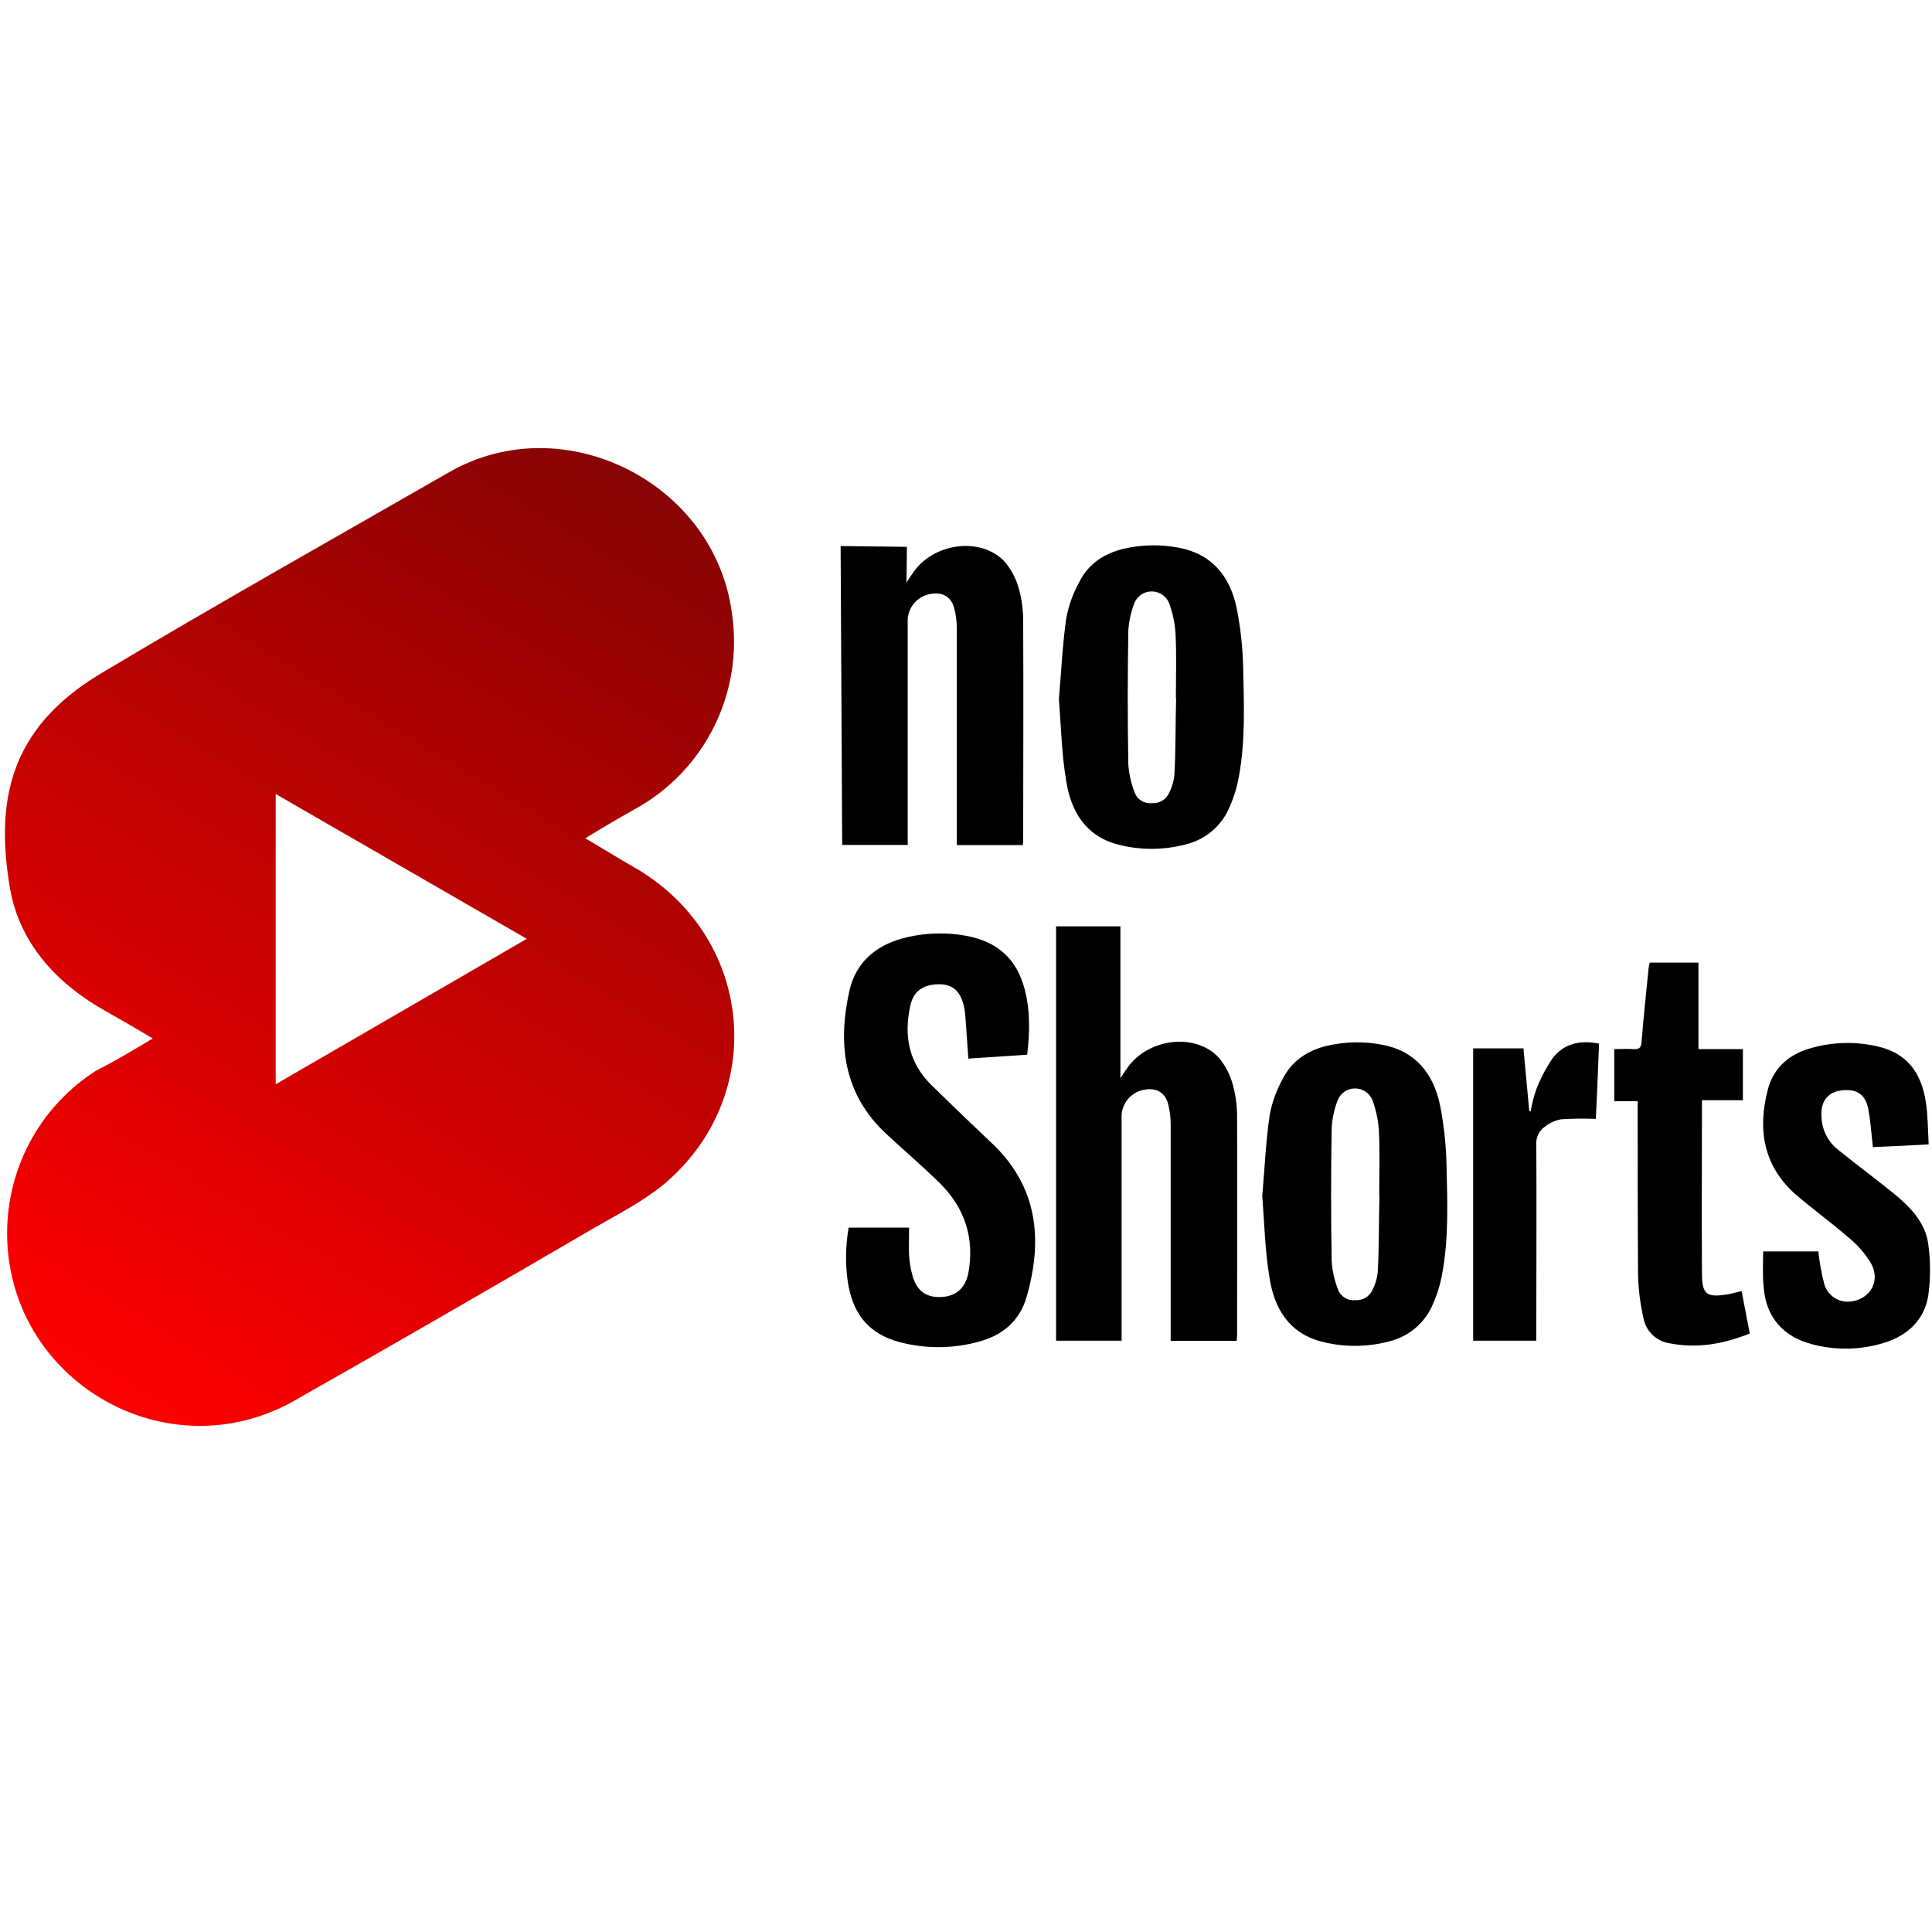
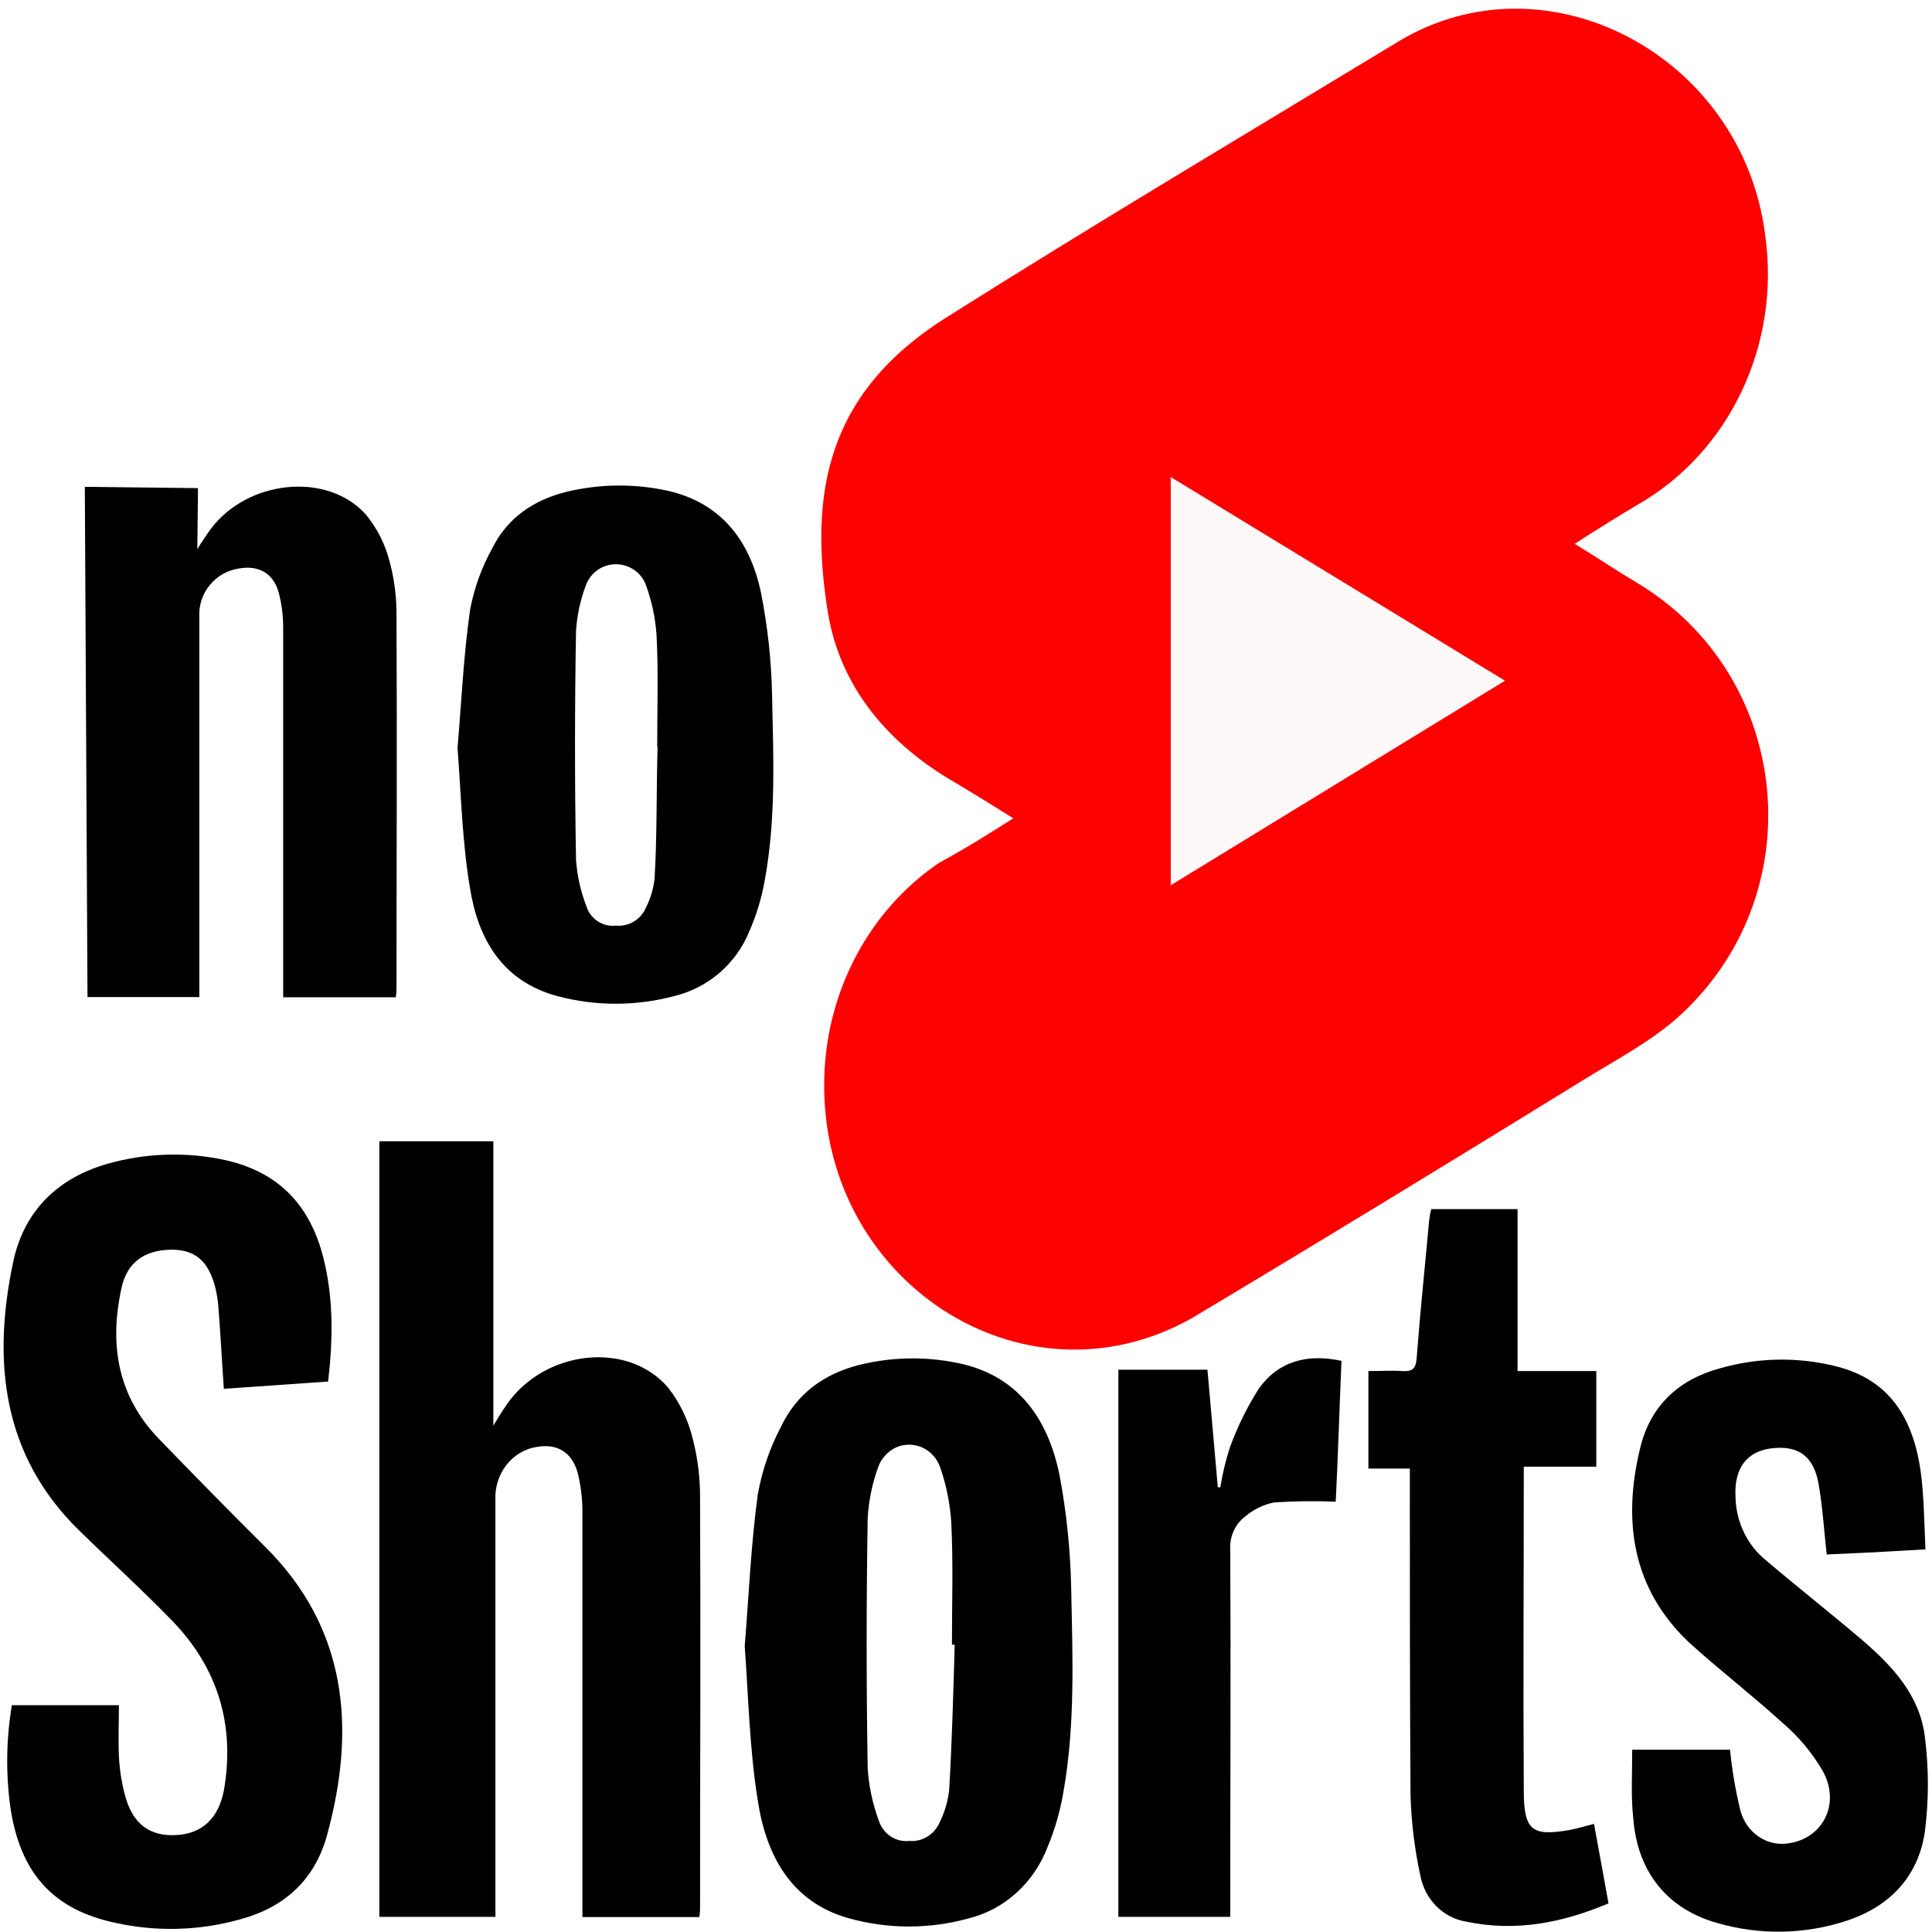
- <svg xmlns="http://www.w3.org/2000/svg" viewBox="-6 -167.655 512 512">
-   <defs>
-     <linearGradient gradientUnits="userSpaceOnUse" x1="19.495" y1="-124.348" x2="19.495" y2="176.709" id="gradient-0" gradientTransform="matrix(-0.854965, -0.518686, 0.620307, -1.022463, 30.68316, 44.38311)">
-       <stop offset="0" style="stop-color: rgba(253, 0, 0, 1)" />
-       <stop offset="1" style="stop-color: rgb(122, 4, 4);" />
-     </linearGradient>
-     <style>.cls-1{fill:#fd0000;}.cls-2{fill:#fef9f9;}</style>
-   </defs>
-   <rect x="-6" y="-167.655" width="512" height="512" style="stroke: rgb(0, 0, 0); fill: rgb(255, 255, 255); stroke-width: 0px;" />
-   <g id="Layer_1-2" data-name="Layer 1-2" transform="matrix(0.860696, 0, 0, 0.860696, 75.17136, 58.12433)" style="">
-     <path class="cls-1" d="M -47.254 57.42 C -52.775 54.149 -57.683 51.286 -62.795 48.423 C -77.331 40.039 -88.356 27.769 -91.236 11.205 C -95.735 -15.395 -91.645 -37.889 -63.409 -54.862 C -27.827 -76.129 8.163 -96.374 44.154 -117.027 C 79.343 -137.084 125.762 -113.755 131.062 -73.471 C 134.721 -48.953 122.626 -24.771 100.814 -12.993 C 96.111 -10.334 91.203 -7.471 85.887 -4.199 C 91.203 -1.132 95.702 1.748 100.405 4.406 C 137.895 25.469 142.735 75.16 109.812 102.562 C 103.268 107.878 95.498 111.764 88.136 116.058 C 57.258 134.07 26.158 152.065 -4.924 169.652 C -45.213 191.119 -93.632 160.923 -92.079 115.298 C -91.417 95.829 -81.235 77.927 -64.84 67.406 C -58.91 64.373 -53.389 61.101 -47.254 57.42 Z M -9.423 71.53 L 67.891 26.747 L -9.423 -17.849 L -9.423 71.53 Z" style="fill: url(#gradient-0);" />
-     <path d="M480.86,562.13V434.55h19.81v46.8c.6-1,1.44-2.28,2.4-3.6,6.6-8.88,21-10.44,28-2.64a21.74,21.74,0,0,1,4.32,8.64,36.16,36.16,0,0,1,1.2,9.49c.12,22.32,0,44.64,0,67a11.09,11.09,0,0,1-.12,1.93H516.15V495.64a24.9,24.9,0,0,0-.84-6.6c-1-3.36-3.6-4.81-7.08-4.21a8.4,8.4,0,0,0-7.2,8.77v68.53Z" transform="translate(-250 -411.65)" />
-     <path d="M 167 115.67 L 185.6 115.67 C 185.6 118.43 185.48 121.31 185.6 124.07 C 185.716 126.264 186.078 128.437 186.68 130.55 C 188 135.23 191 137.27 195.56 137.03 C 200.12 136.79 202.88 134.27 203.84 129.71 C 205.84 118.91 202.76 109.55 194.96 101.87 C 189.68 96.71 184.04 91.87 178.64 86.87 C 165.44 74.63 163.52 59.26 167.24 42.7 C 169.16 34.18 175.16 28.9 183.56 26.62 C 190.297 24.802 197.368 24.597 204.2 26.02 C 213.08 27.94 218.72 33.1 221.12 42.02 C 222.92 48.74 222.8 55.46 221.96 62.42 L 203.84 63.62 C 203.48 58.82 203.24 54.14 202.84 49.62 C 202.738 48.73 202.578 47.848 202.36 46.98 C 201.16 42.54 198.76 40.62 194.44 40.74 C 190.12 40.86 187 42.74 186.04 47.1 C 183.88 56.46 185.44 64.86 192.52 71.82 C 198.64 77.82 204.76 83.71 211 89.59 C 225.22 102.95 226.9 119.35 221.74 137.15 C 219.58 144.47 214.3 148.91 206.86 150.84 C 199.678 152.784 192.137 152.99 184.86 151.44 C 174.18 149.28 168.42 143.27 166.74 132.44 C 165.931 126.872 166.019 121.21 167 115.67 Z" />
-     <path d="M 544.35 517.6 C 545.07 509.2 545.43 500.92 546.63 492.6 C 547.365 488.727 548.716 484.996 550.63 481.55 C 553.39 476.03 558.19 472.79 564.2 471.35 C 569.778 470.037 575.571 469.915 581.2 470.99 C 591.52 472.91 597.04 479.87 599.08 489.6 C 600.285 495.69 600.955 501.873 601.08 508.08 C 601.32 519.24 601.8 530.4 599.76 541.44 C 599.21 544.593 598.283 547.668 597 550.6 C 594.626 556.515 589.523 560.906 583.32 562.37 C 576.477 564.172 569.283 564.172 562.44 562.37 C 552.44 559.72 548.03 552.04 546.59 542.8 C 545.19 534.52 545 526 544.35 517.6 Z M 580.432 517.462 L 580.36 517.36 C 580.36 510.64 580.6 503.92 580.24 497.2 C 580.029 494.124 579.383 491.094 578.32 488.2 C 576.755 484.043 571.277 483.139 568.459 486.573 C 568.059 487.06 567.742 487.61 567.52 488.2 C 566.51 490.855 565.903 493.646 565.72 496.48 C 565.48 510.28 565.48 524.08 565.72 537.76 C 565.931 540.68 566.578 543.552 567.64 546.28 C 568.395 548.499 570.59 549.896 572.92 549.64 C 575.233 549.849 577.416 548.539 578.32 546.4 C 579.144 544.787 579.672 543.039 579.88 541.24 C 580.36 533.44 580.192 525.502 580.432 517.462 Z" transform="translate(-250 -411.65)" />
-     <path d="M698.57,534.64h17a69.26,69.26,0,0,0,1.8,10,7.52,7.52,0,0,0,8.4,5.4c5.88-.84,9-6.36,6-11.76a31.19,31.19,0,0,0-7.2-8.16c-5.28-4.56-10.92-8.64-16.21-13.2-9.72-8.76-11.52-19.8-8.4-31.93,1.8-7.08,6.84-11.28,13.81-13.08a41,41,0,0,1,20.16-.36c8.52,2,13.32,7.56,14.76,17.29.6,4.08.6,8.28.84,12.84l-8.88.48-8.28.36c-.48-4.08-.72-7.92-1.44-11.76-.84-4.2-3.24-6-7.32-5.77-5,.24-7.44,3.25-7.08,8.29a13.45,13.45,0,0,0,5.28,10.2c5.52,4.44,11.16,8.64,16.68,13.08,5.16,4.2,10,9,10.92,15.84a58.35,58.35,0,0,1,0,15.84c-1.2,7.44-6.24,12.24-13.56,14.53a40.08,40.08,0,0,1-22.56.36c-8.53-2.29-13.81-8.29-14.53-17.17C698.33,542.32,698.57,538.72,698.57,534.64Z" transform="translate(-250 -411.65)" />
-     <path d="M679.73,488.08c0,18-.12,35.64,0,53.28,0,6.6,1.44,7.56,8,6.48,1.32-.24,2.52-.6,4.2-1,.84,4.32,1.68,8.64,2.52,13.08-8.16,3.25-16.2,4.69-24.72,3a9.58,9.58,0,0,1-8-7.69,68.48,68.48,0,0,1-1.68-13.08c-.12-17-.12-34-.12-50.88v-2.88h-7.2V472.35c2,0,4-.12,5.88,0s2.4-.48,2.52-2.28c.6-7.56,1.44-15,2.16-22.56a11.91,11.91,0,0,1,.36-1.8h15v26.64h13.68v15.73Z" transform="translate(-250 -411.65)" />
-     <path d="M648.05,470.67c-.36,7.92-.6,15.61-1,23.17a105.12,105.12,0,0,0-10.69.12,11.33,11.33,0,0,0-5,2.28,6.22,6.22,0,0,0-2.64,5.52c.12,19.2,0,38.4,0,57.6v2.77H609.28v-90h15.48c.6,6.48,1.2,13,1.8,19.33H627a41.31,41.31,0,0,1,1.68-6.61,48.84,48.84,0,0,1,5-9.6C637.12,470.67,642.17,469.47,648.05,470.67Z" transform="translate(-250 -411.65)" />
-     <path d="M 231.737 -47.081 C 232.457 -55.481 232.817 -63.761 234.017 -72.081 C 234.752 -75.954 236.103 -79.685 238.017 -83.131 C 240.777 -88.651 245.577 -91.891 251.587 -93.331 C 257.165 -94.644 262.958 -94.766 268.587 -93.691 C 278.907 -91.771 284.427 -84.811 286.467 -75.081 C 287.672 -68.991 288.342 -62.808 288.467 -56.601 C 288.707 -45.441 289.187 -34.281 287.147 -23.241 C 286.597 -20.088 285.67 -17.013 284.387 -14.081 C 282.013 -8.166 276.91 -3.775 270.707 -2.311 C 263.864 -0.509 256.67 -0.509 249.827 -2.311 C 239.827 -4.961 235.417 -12.641 233.977 -21.881 C 232.577 -30.161 232.387 -38.681 231.737 -47.081 Z M 267.819 -47.219 L 267.747 -47.321 C 267.747 -54.041 267.987 -60.761 267.627 -67.481 C 267.416 -70.557 266.77 -73.587 265.707 -76.481 C 264.142 -80.638 258.664 -81.542 255.846 -78.108 C 255.446 -77.621 255.129 -77.071 254.907 -76.481 C 253.897 -73.826 253.29 -71.035 253.107 -68.201 C 252.867 -54.401 252.867 -40.601 253.107 -26.921 C 253.318 -24.001 253.965 -21.129 255.027 -18.401 C 255.782 -16.182 257.977 -14.785 260.307 -15.041 C 262.62 -14.832 264.803 -16.142 265.707 -18.281 C 266.531 -19.894 267.059 -21.642 267.267 -23.441 C 267.747 -31.241 267.579 -39.179 267.819 -47.219 Z" />
-     <path d="M 165.001 -2.165 L 164.52 -94.187 L 184.931 -93.947 L 184.811 -82.945 C 185.411 -83.945 186.251 -85.225 187.211 -86.545 C 193.811 -95.425 208.211 -96.985 215.211 -89.185 C 217.28 -86.665 218.757 -83.713 219.531 -80.545 C 220.349 -77.449 220.753 -74.258 220.731 -71.055 C 220.851 -48.735 220.731 -26.415 220.731 -4.055 C 220.747 -3.409 220.707 -2.764 220.611 -2.125 L 200.291 -2.125 L 200.291 -68.655 C 200.307 -70.883 200.025 -73.103 199.451 -75.255 C 198.451 -78.615 195.851 -80.065 192.371 -79.465 C 188.061 -78.849 184.935 -75.043 185.171 -70.695 L 185.171 -2.165 L 165.001 -2.165 Z" />
+ <svg xmlns="http://www.w3.org/2000/svg" viewBox="0 0 512 512">
+   <g id="Layer_1-2" data-name="Layer 1-2" transform="matrix(0.91362, 0, 0, 0.965088, 2.971596, 171.1561)" style="">
+     <path class="cls-1" d="M 290.68 47.356 C 283.927 43.353 277.924 39.851 271.671 36.351 C 253.892 26.097 240.407 11.089 236.884 -9.17 C 231.383 -41.704 236.385 -69.216 270.921 -89.977 C 314.438 -115.988 358.458 -140.748 402.478 -166.007 C 445.517 -190.54 502.291 -162.006 508.772 -112.735 C 513.25 -82.748 498.456 -53.17 471.778 -38.765 C 466.025 -35.514 460.023 -32.012 453.52 -28.011 C 460.023 -24.258 465.525 -20.736 471.279 -17.484 C 517.132 8.277 523.052 69.052 482.782 102.567 C 474.78 109.069 465.277 113.82 456.271 119.073 C 418.506 141.104 380.468 163.114 342.452 184.622 C 293.176 210.877 233.955 173.948 235.854 118.146 C 236.663 94.332 249.116 72.436 269.168 59.569 C 276.425 55.861 283.175 51.857 290.68 47.356 Z M 336.95 64.611 L 431.511 9.838 L 336.95 -44.704 L 336.95 64.611 Z" style="fill: rgb(253, 0, 0);" />
+     <path d="M 106.786 349.009 L 106.786 136.047 L 139.852 136.047 L 139.852 214.168 C 140.854 212.497 142.256 210.361 143.859 208.158 C 154.876 193.336 178.913 190.732 190.597 203.752 C 194.053 207.956 196.516 212.886 197.807 218.173 C 199.174 223.342 199.847 228.668 199.811 234.014 C 200.013 271.272 199.811 308.531 199.811 345.855 C 199.838 346.93 199.771 348.009 199.612 349.075 L 165.693 349.075 L 165.693 238.02 C 165.718 234.302 165.248 230.595 164.291 227.005 C 162.62 221.395 158.281 218.975 152.471 219.976 C 145.278 221.002 140.059 227.357 140.453 234.616 L 140.453 349.009 L 106.786 349.009 Z" style="" />
+     <path d="M 0.188 290.903 L 31.236 290.903 C 31.236 295.51 31.034 300.317 31.236 304.925 C 31.427 308.584 32.033 312.214 33.038 315.74 C 35.241 323.551 40.249 326.958 47.861 326.558 C 55.472 326.157 60.079 321.949 61.681 314.339 C 65.021 296.311 59.88 280.686 46.859 267.866 C 38.045 259.254 28.631 251.174 19.617 242.829 C -2.417 222.398 -5.623 196.741 0.589 169.098 C 3.793 154.876 13.807 146.063 27.829 142.257 C 39.077 139.222 50.878 138.878 62.282 141.254 C 77.105 144.459 86.52 153.073 90.527 167.964 C 93.53 179.18 93.331 190.399 91.928 202.016 L 61.681 204.018 C 61.081 196.006 60.68 188.194 60.014 180.648 C 59.841 179.164 59.576 177.69 59.211 176.244 C 57.209 168.83 53.202 165.626 45.991 165.826 C 38.78 166.026 33.571 169.165 31.97 176.442 C 28.364 192.066 30.968 206.089 42.785 217.705 C 53 227.723 63.217 237.554 73.633 247.369 C 97.372 269.67 100.174 297.044 91.562 326.757 C 87.956 338.977 79.143 346.387 66.723 349.61 C 54.735 352.854 42.146 353.196 29.999 350.611 C 12.173 347.005 2.557 336.972 -0.247 318.896 C -1.597 309.601 -1.451 300.15 0.188 290.903 Z" style="" />
+     <path d="M 212.765 274.677 C 213.966 260.656 214.568 246.835 216.57 232.946 C 217.797 226.479 220.051 220.254 223.248 214.501 C 227.855 205.288 235.868 199.879 245.899 197.476 C 255.21 195.282 264.879 195.078 274.275 196.875 C 291.503 200.079 300.716 211.696 304.122 227.94 C 306.133 238.103 307.25 248.425 307.461 258.786 C 307.86 277.415 308.663 296.043 305.257 314.472 C 304.338 319.734 302.792 324.868 300.65 329.762 C 296.687 339.636 288.169 346.964 277.814 349.41 C 266.391 352.417 254.385 352.417 242.961 349.41 C 226.269 344.987 218.907 332.165 216.503 316.742 C 214.166 302.92 213.849 288.698 212.765 274.677 Z M 273.675 274.277 L 272.873 274.277 C 272.873 263.059 273.274 251.843 272.672 240.624 C 272.323 235.491 271.243 230.432 269.47 225.602 C 266.856 218.663 257.713 217.154 253.009 222.886 C 252.341 223.698 251.812 224.617 251.442 225.602 C 249.754 230.031 248.742 234.691 248.436 239.423 C 248.035 262.46 248.035 285.493 248.436 308.329 C 248.788 313.205 249.868 317.996 251.642 322.551 C 252.902 326.255 256.565 328.587 260.455 328.16 C 264.315 328.508 267.961 326.322 269.47 322.751 C 270.844 320.06 271.727 317.142 272.073 314.138 C 272.873 301.118 273.274 287.698 273.675 274.277 Z" style="" />
+     <path d="M 470.196 303.12 L 498.572 303.12 C 499.164 308.752 500.168 314.33 501.577 319.813 C 503.292 325.935 509.315 329.807 515.598 328.827 C 525.413 327.426 530.62 318.211 525.615 309.196 C 522.437 303.988 518.367 299.377 513.596 295.578 C 504.782 287.965 495.367 281.154 486.536 273.543 C 470.313 258.92 467.307 240.492 472.514 220.244 C 475.52 208.425 483.933 201.415 495.567 198.409 C 506.559 195.409 518.127 195.204 529.219 197.81 C 543.441 201.147 551.453 210.428 553.857 226.669 C 554.859 233.48 554.859 240.492 555.259 248.103 L 540.437 248.904 L 526.616 249.506 C 525.814 242.694 525.413 236.285 524.21 229.875 C 522.809 222.865 518.804 219.86 511.991 220.244 C 503.645 220.645 499.574 225.667 500.175 234.08 C 500.419 240.789 503.653 247.034 508.989 251.109 C 518.201 258.52 527.618 265.53 536.831 272.941 C 545.444 279.953 553.524 287.965 555.059 299.382 C 556.262 308.155 556.262 317.049 555.059 325.823 C 553.055 338.242 544.642 346.253 532.423 350.077 C 520.187 353.88 507.117 354.087 494.765 350.678 C 480.529 346.855 471.714 336.84 470.512 322.017 C 469.794 315.942 470.196 309.932 470.196 303.12 Z" style="" />
+     <path d="M 438.747 225.403 C 438.747 255.448 438.546 284.893 438.747 314.339 C 438.747 325.356 441.15 326.958 452.1 325.155 C 454.305 324.754 456.306 324.154 459.111 323.487 C 460.513 330.697 461.916 337.908 463.317 345.318 C 449.698 350.745 436.276 353.15 422.054 350.328 C 415.325 349.325 409.968 344.176 408.7 337.491 C 407.064 330.32 406.125 323.008 405.895 315.657 C 405.695 287.28 405.695 258.903 405.695 230.726 L 405.695 225.918 L 393.677 225.918 L 393.677 199.143 C 397.016 199.143 400.354 198.944 403.492 199.143 C 406.63 199.344 407.498 198.342 407.698 195.338 C 408.7 182.718 410.102 170.299 411.304 157.681 C 411.426 156.664 411.628 155.659 411.905 154.674 L 436.943 154.674 L 436.943 199.143 L 459.779 199.143 L 459.779 225.403 L 438.747 225.403 Z" style="" />
+     <path d="M 385.864 196.339 C 385.265 209.56 384.864 222.398 384.195 235.016 C 378.247 234.779 372.291 234.846 366.352 235.217 C 363.3 235.781 360.432 237.087 358.005 239.021 C 355.023 241.109 353.349 244.603 353.599 248.237 C 353.799 280.285 353.599 312.335 353.599 344.383 L 353.599 349.009 L 321.148 349.009 L 321.148 198.777 L 346.987 198.777 C 347.99 209.595 348.991 220.477 349.992 231.044 L 350.727 231.044 C 351.357 227.293 352.295 223.604 353.532 220.009 C 355.713 214.374 358.51 208.999 361.879 203.985 C 367.619 196.339 376.05 194.338 385.864 196.339 Z" style="" />
+     <path class="cls-2" d="M 336.34 65.739 L 336.34 -46.354 L 433.299 9.575 L 336.34 65.739 Z" style="fill: rgb(254, 249, 249);" />
+     <path d="M 129.461 28.05 C 130.62 15.26 131.196 2.651 133.127 -10.016 C 134.307 -15.91 136.482 -21.592 139.559 -26.84 C 143.999 -35.244 151.718 -40.176 161.386 -42.369 C 170.359 -44.369 179.675 -44.556 188.728 -42.917 C 205.327 -39.994 214.203 -29.396 217.486 -14.582 C 219.425 -5.308 220.499 4.103 220.701 13.556 C 221.086 30.547 221.858 47.537 218.579 64.348 C 217.693 69.15 216.201 73.834 214.142 78.293 C 210.322 87.299 202.114 93.985 192.138 96.216 C 181.131 98.958 169.56 98.958 158.556 96.216 C 142.471 92.182 135.38 80.488 133.064 66.419 C 130.811 53.811 130.504 40.84 129.461 28.05 Z M 187.492 27.841 L 187.376 27.685 C 187.376 17.453 187.762 7.22 187.183 -3.012 C 186.845 -7.693 185.805 -12.307 184.095 -16.714 C 181.579 -23.041 172.768 -24.421 168.235 -19.191 C 167.591 -18.447 167.084 -17.611 166.725 -16.714 C 165.101 -12.672 164.124 -8.419 163.831 -4.106 C 163.443 16.906 163.443 37.915 163.831 58.747 C 164.168 63.192 165.209 67.564 166.922 71.717 C 168.133 75.097 171.663 77.223 175.41 76.831 C 179.133 77.151 182.642 75.158 184.095 71.903 C 185.421 69.443 186.269 66.784 186.603 64.044 C 187.376 52.169 187.106 40.082 187.492 27.841 Z" style="" />
+     <path d="M 22.127 96.438 L 21.351 -43.671 L 54.179 -43.306 L 53.986 -26.556 C 54.953 -28.077 56.302 -30.029 57.845 -32.037 C 68.461 -45.558 91.621 -47.935 102.881 -36.054 C 106.206 -32.218 108.583 -27.725 109.828 -22.902 C 111.147 -18.188 111.795 -13.329 111.759 -8.453 C 111.95 25.533 111.759 59.517 111.759 93.56 C 111.782 94.547 111.719 95.524 111.566 96.499 L 78.886 96.499 L 78.886 -4.799 C 78.91 -8.19 78.458 -11.571 77.534 -14.847 C 75.926 -19.962 71.743 -22.171 66.147 -21.257 C 59.212 -20.32 54.187 -14.523 54.566 -7.901 L 54.566 96.438 L 22.127 96.438 Z" style="" />
  </g>
</svg>
